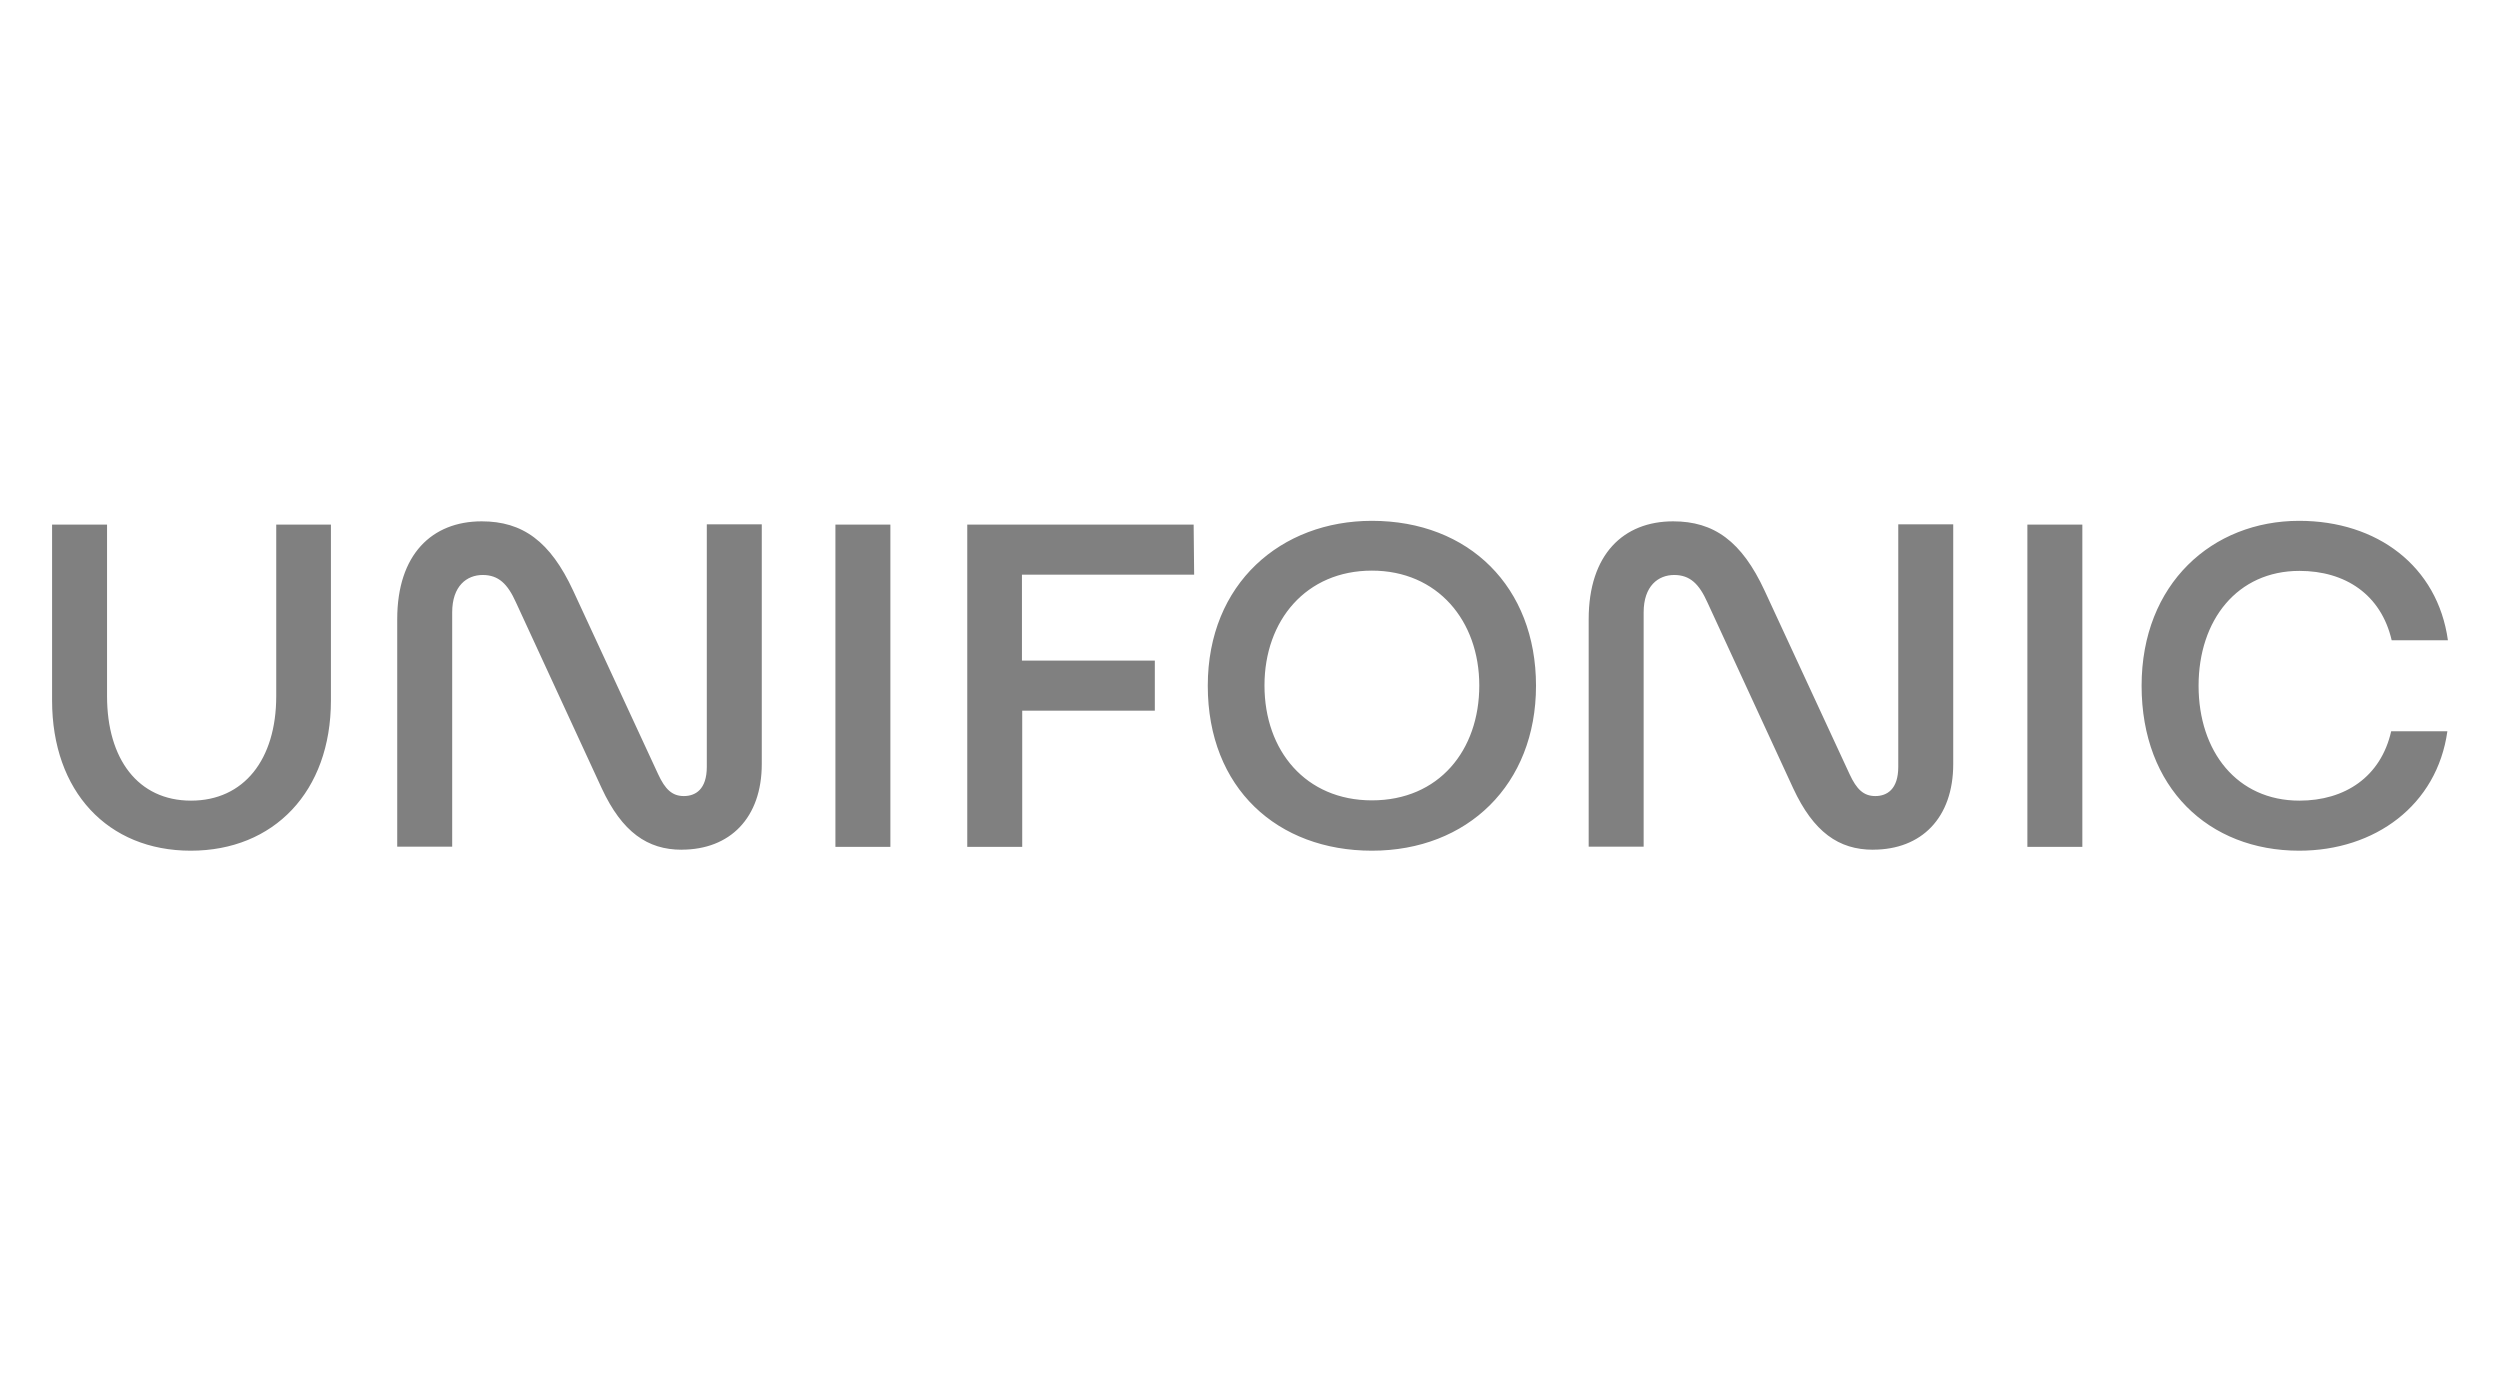
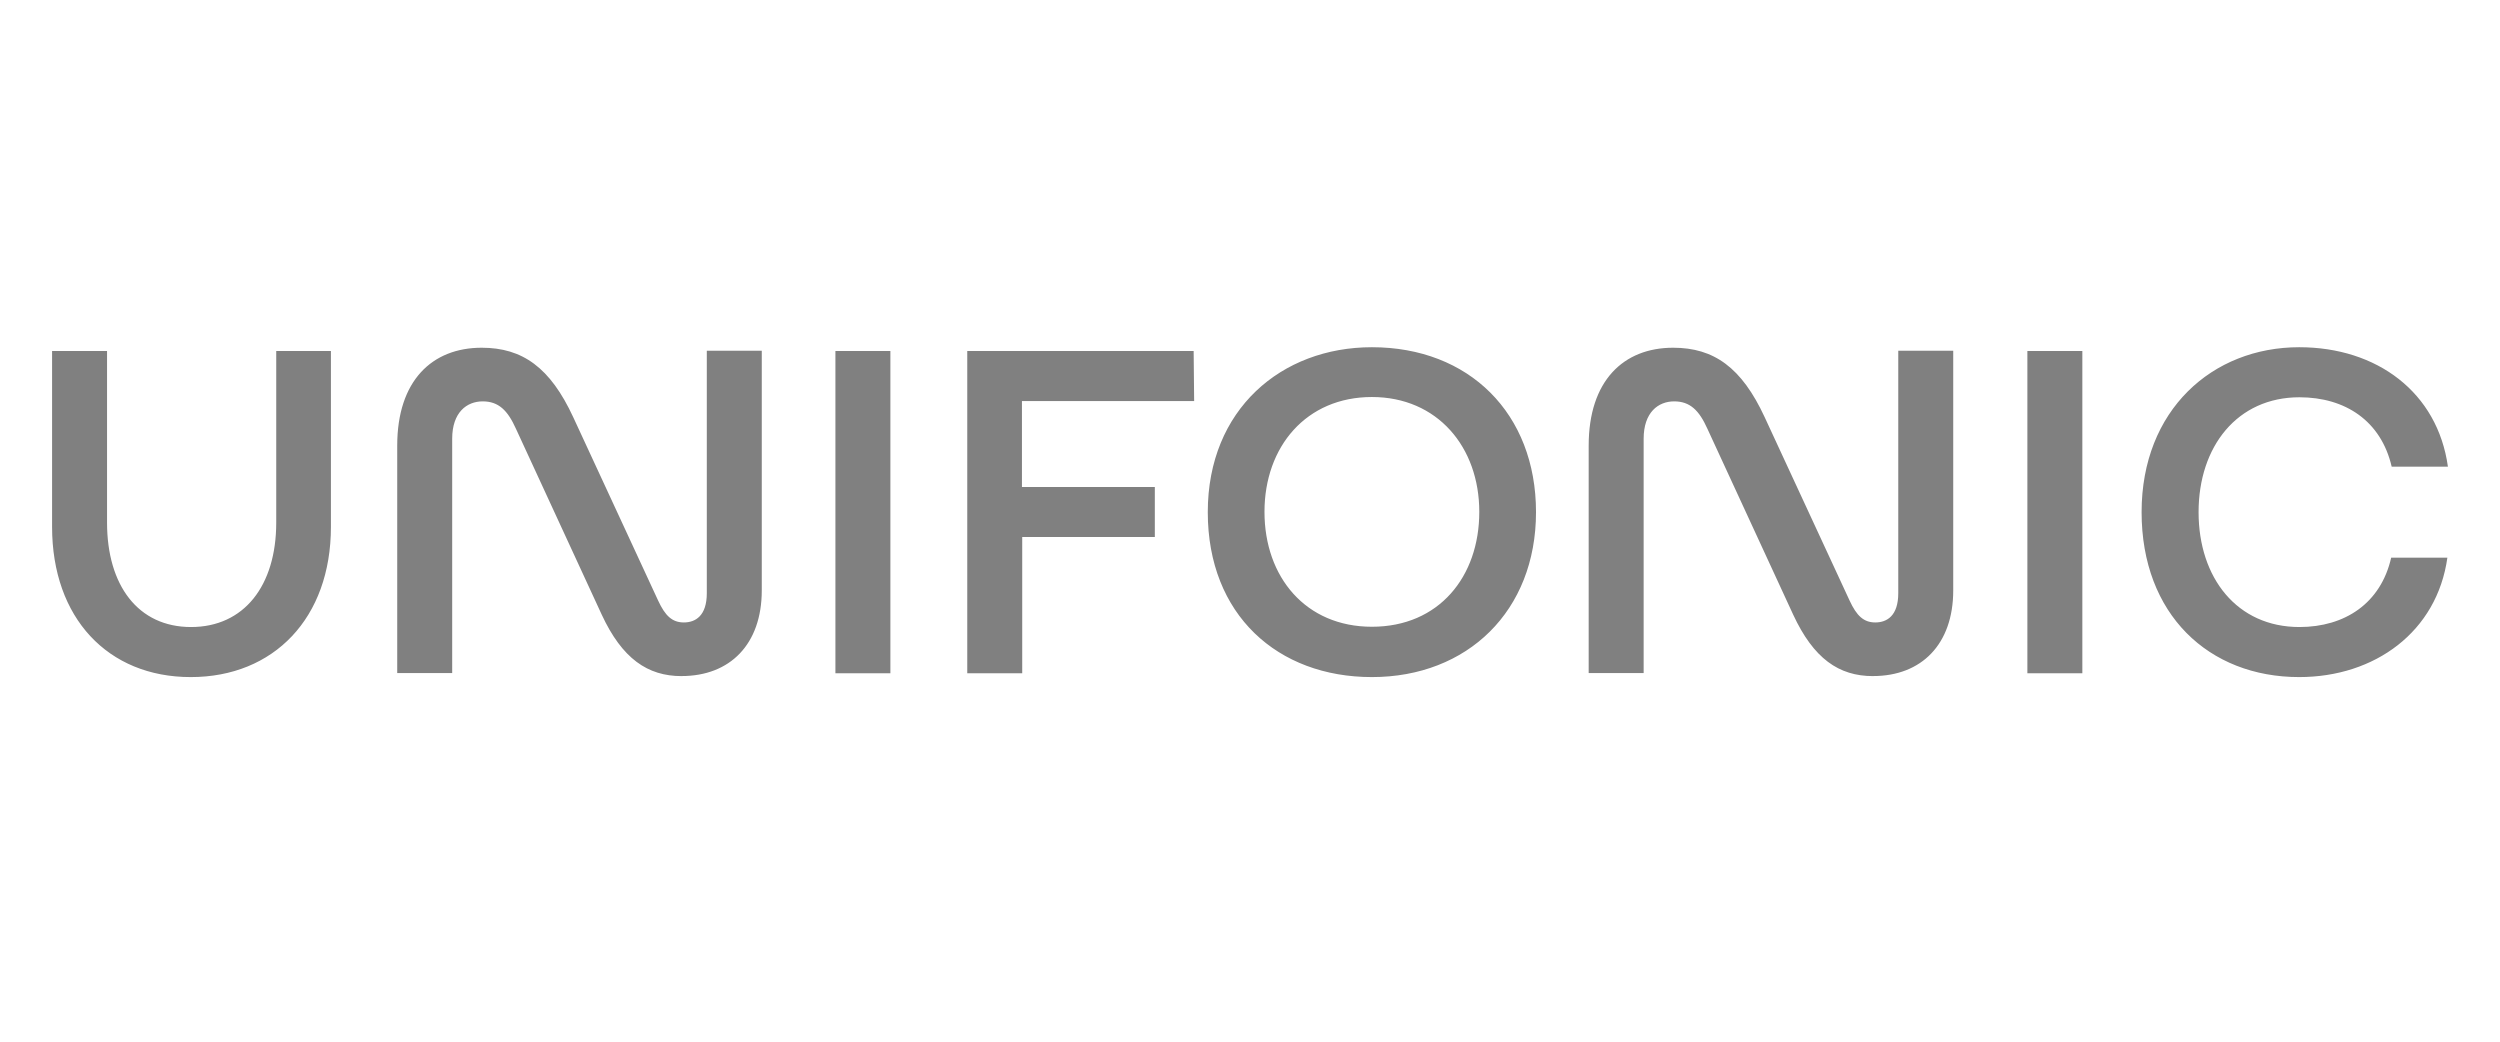
- <svg xmlns="http://www.w3.org/2000/svg" width="144" height="80" viewBox="0 0 144 80" fill="none">
-   <path d="M10.988 49C15.766 49 19.061 45.604 19.061 40.348V30.218H15.911V40.1C15.911 43.746 14.051 46.117 11.002 46.117C7.952 46.117 6.166 43.717 6.166 40.1V30.218H3V40.348C3 45.588 6.208 49 10.986 49H10.988ZM48.12 48.78H51.286V30.218H48.12V48.78ZM55.714 48.78H58.88V40.933H66.518V38.05H58.864V33.102H68.783L68.754 30.218H55.714V48.78ZM79.021 49C84.525 49 88.474 45.194 88.474 39.5C88.474 33.806 84.61 30 79.021 30C73.808 30 69.568 33.587 69.568 39.5C69.568 45.413 73.59 49 79.021 49ZM79.021 46.101C75.215 46.101 72.834 43.247 72.834 39.484C72.834 35.722 75.244 32.868 79.021 32.868C82.797 32.868 85.207 35.751 85.207 39.484C85.207 43.218 82.884 46.101 79.021 46.101ZM116.777 48.78H119.943V30.218H116.777V48.78ZM132.43 49C136.802 49 140.374 46.38 140.969 42.12H137.732C137.136 44.756 135.059 46.117 132.446 46.117C128.858 46.117 126.638 43.292 126.638 39.5C126.638 35.708 128.874 32.883 132.446 32.883C135.088 32.883 137.15 34.244 137.761 36.88H141C140.405 32.605 136.92 30 132.432 30C127.436 30 123.356 33.616 123.356 39.5C123.356 45.384 127.22 49 132.432 49H132.43ZM39.26 48.941C42.049 48.941 43.878 47.111 43.878 44.007V30.203H40.712V44.169C40.712 45.471 40.059 45.853 39.39 45.853C38.721 45.853 38.315 45.473 37.909 44.594L33.016 34.026C31.694 31.172 30.097 30.029 27.745 30.029C24.884 30.029 22.88 31.932 22.88 35.665V48.768H26.046V35.272C26.046 33.749 26.889 33.119 27.803 33.119C28.717 33.119 29.241 33.632 29.72 34.7L34.658 45.401C35.835 47.934 37.3 48.944 39.262 48.944L39.26 48.941ZM107.888 48.941C110.677 48.941 112.506 47.111 112.506 44.007V30.203H109.34V44.169C109.34 45.471 108.686 45.853 108.018 45.853C107.349 45.853 106.943 45.473 106.537 44.594L101.643 34.026C100.321 31.172 98.725 30.029 96.373 30.029C93.512 30.029 91.508 31.932 91.508 35.665V48.768H94.674V35.272C94.674 33.749 95.517 33.119 96.431 33.119C97.345 33.119 97.869 33.632 98.348 34.7L103.286 45.401C104.463 47.934 105.915 48.944 107.89 48.944L107.888 48.941Z" fill="#808080" />
+ <svg xmlns="http://www.w3.org/2000/svg" width="144" height="60" viewBox="0 0 144 60" fill="none">
+   <path d="M10.988 39C15.766 39 19.061 35.604 19.061 30.348V20.218H15.911V30.101C15.911 33.746 14.051 36.117 11.002 36.117C7.952 36.117 6.166 33.717 6.166 30.101V20.218H3V30.348C3 35.588 6.208 39 10.986 39H10.988ZM48.12 38.78H51.286V20.218H48.12V38.78ZM55.714 38.78H58.88V30.933H66.518V28.05H58.864V23.102H68.783L68.754 20.218H55.714V38.78ZM79.021 39C84.525 39 88.474 35.194 88.474 29.5C88.474 23.805 84.61 20 79.021 20C73.808 20 69.568 23.587 69.568 29.5C69.568 35.413 73.59 39 79.021 39ZM79.021 36.101C75.215 36.101 72.834 33.247 72.834 29.484C72.834 25.722 75.244 22.868 79.021 22.868C82.797 22.868 85.207 25.751 85.207 29.484C85.207 33.218 82.884 36.101 79.021 36.101ZM116.777 38.78H119.943V20.218H116.777V38.78ZM132.43 39C136.802 39 140.374 36.38 140.969 32.12H137.732C137.136 34.756 135.059 36.117 132.446 36.117C128.858 36.117 126.638 33.292 126.638 29.5C126.638 25.708 128.874 22.883 132.446 22.883C135.088 22.883 137.15 24.244 137.761 26.88H141C140.405 22.605 136.92 20 132.432 20C127.436 20 123.356 23.616 123.356 29.5C123.356 35.384 127.22 39 132.432 39H132.43ZM39.26 38.941C42.049 38.941 43.878 37.111 43.878 34.007V20.203H40.712V34.169C40.712 35.471 40.059 35.853 39.39 35.853C38.721 35.853 38.315 35.473 37.909 34.594L33.016 24.026C31.694 21.172 30.097 20.029 27.745 20.029C24.884 20.029 22.88 21.932 22.88 25.665V38.768H26.046V25.271C26.046 23.749 26.889 23.119 27.803 23.119C28.717 23.119 29.241 23.632 29.72 24.7L34.658 35.401C35.835 37.934 37.3 38.944 39.262 38.944L39.26 38.941ZM107.888 38.941C110.677 38.941 112.506 37.111 112.506 34.007V20.203H109.34V34.169C109.34 35.471 108.686 35.853 108.018 35.853C107.349 35.853 106.943 35.473 106.537 34.594L101.643 24.026C100.321 21.172 98.725 20.029 96.373 20.029C93.512 20.029 91.508 21.932 91.508 25.665V38.768H94.674V25.271C94.674 23.749 95.517 23.119 96.431 23.119C97.345 23.119 97.869 23.632 98.348 24.7L103.286 35.401C104.463 37.934 105.915 38.944 107.89 38.944L107.888 38.941Z" fill="#808080" />
</svg>
